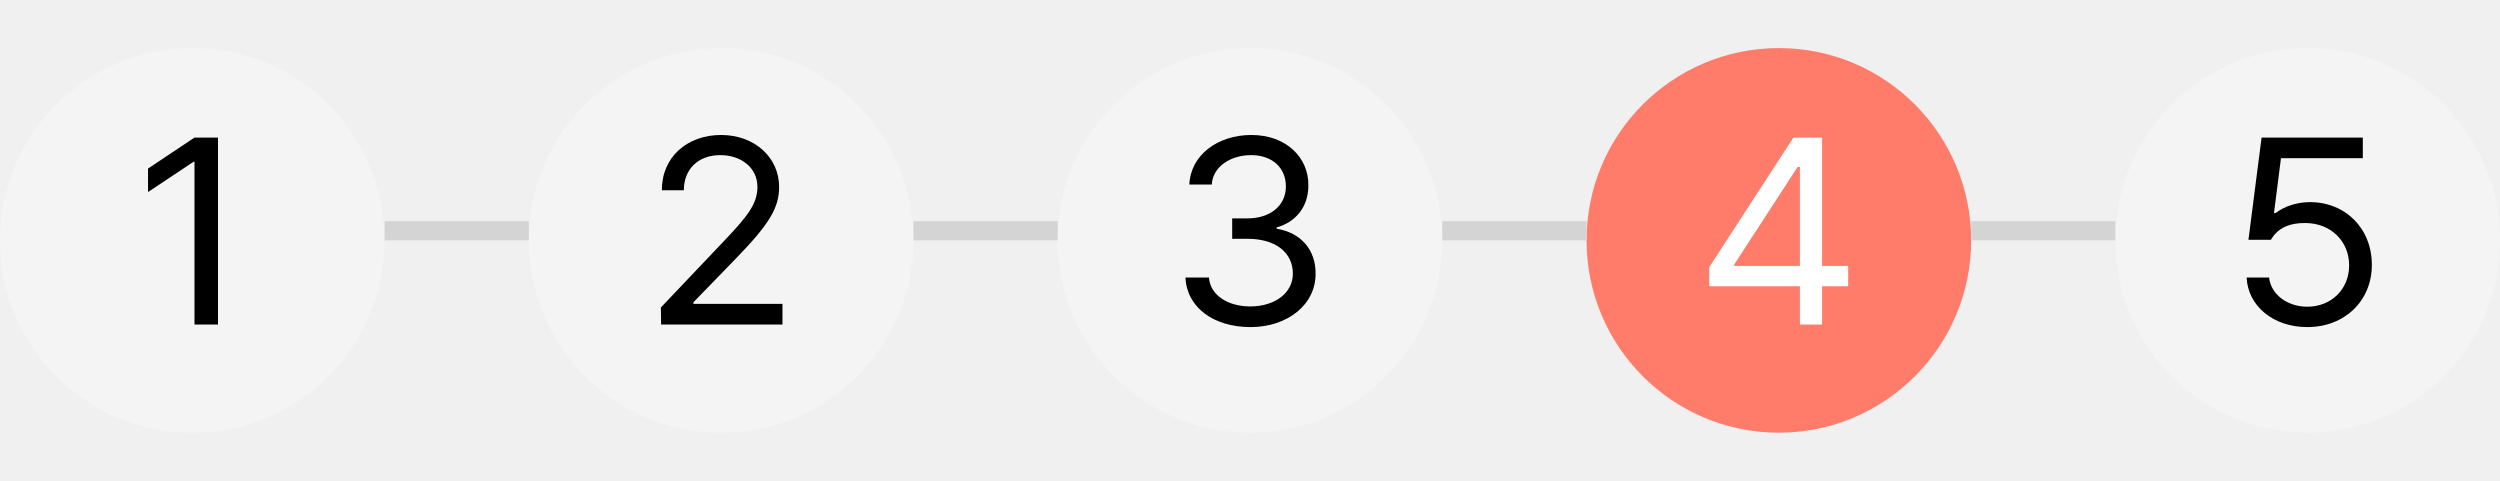
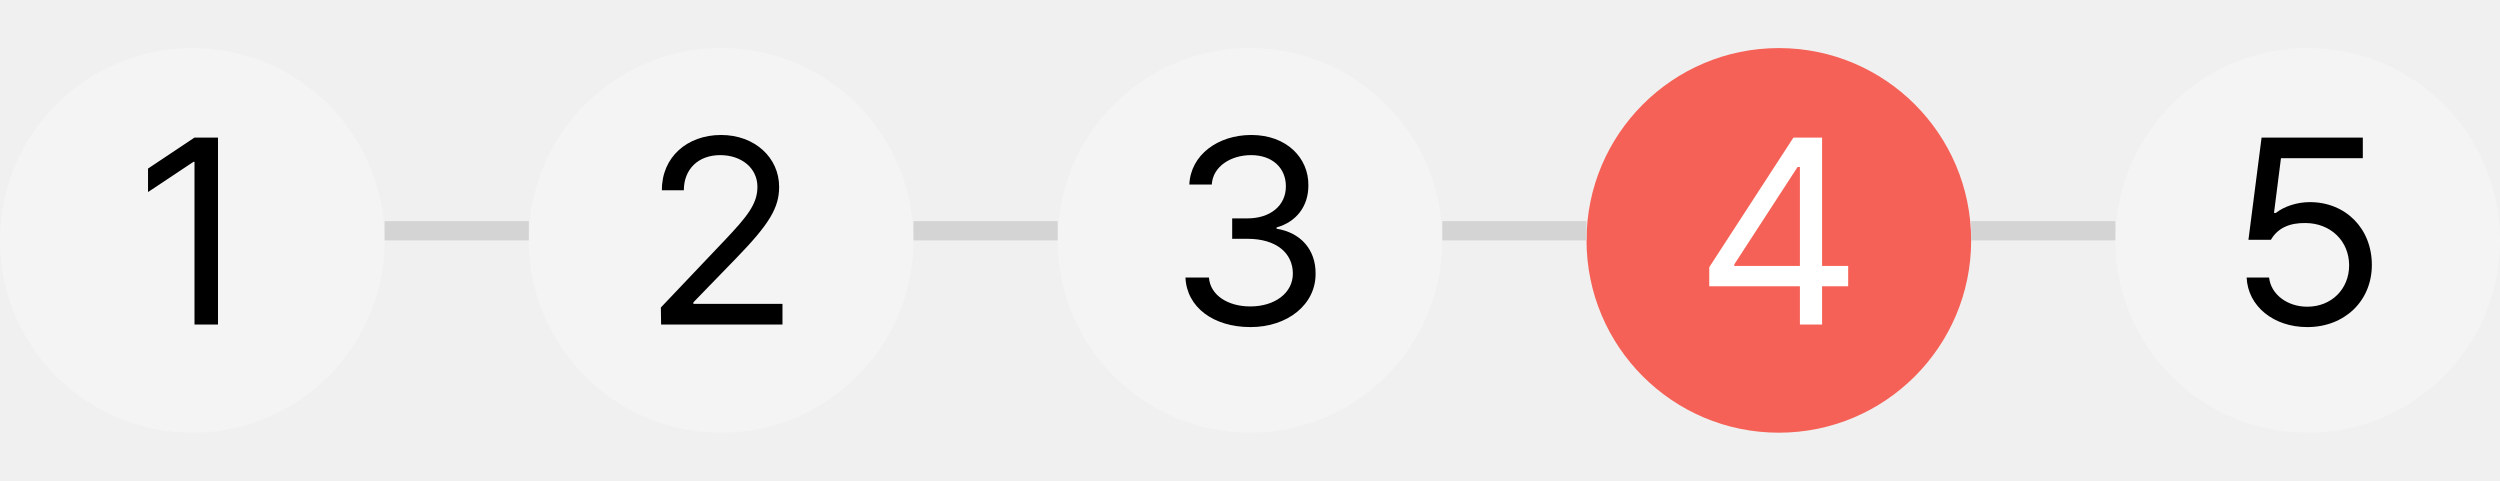
<svg xmlns="http://www.w3.org/2000/svg" width="104" height="20" viewBox="0 0 104 20" fill="none">
  <rect y="2" width="16" height="16" rx="8" fill="#F4F4F4" />
  <path d="M9.069 5.723V13.5H8.091V6.732H8.048L6.158 7.989V7.012L8.091 5.723H9.069Z" fill="black" />
  <rect x="22" y="2" width="16" height="16" rx="8" fill="#F4F4F4" />
  <path d="M27.502 13.5L27.492 12.791L30.145 9.998C31.069 9.021 31.509 8.494 31.509 7.774C31.509 6.979 30.832 6.453 29.962 6.453C29.039 6.453 28.448 7.044 28.448 7.914H27.535C27.524 6.539 28.587 5.615 29.995 5.615C31.402 5.615 32.412 6.561 32.412 7.774C32.412 8.645 32.003 9.321 30.628 10.739L28.845 12.576V12.641H32.551V13.5H27.502Z" fill="black" />
  <rect x="44" y="2" width="16" height="16" rx="8" fill="#F4F4F4" />
  <path d="M52.022 13.607C50.475 13.607 49.368 12.78 49.315 11.545H50.292C50.346 12.286 51.087 12.748 52.011 12.748C53.031 12.748 53.783 12.19 53.783 11.384C53.783 10.535 53.106 9.934 51.893 9.934H51.259V9.085H51.893C52.838 9.085 53.493 8.559 53.493 7.753C53.493 6.979 52.924 6.453 52.043 6.453C51.216 6.453 50.453 6.915 50.41 7.678H49.476C49.529 6.442 50.668 5.615 52.054 5.615C53.536 5.615 54.438 6.582 54.428 7.699C54.438 8.58 53.923 9.235 53.106 9.461V9.515C54.116 9.676 54.739 10.396 54.728 11.384C54.739 12.662 53.568 13.607 52.022 13.607Z" fill="black" />
-   <rect x="66" y="2" width="16" height="16" rx="8" fill="#FF7C6A" />
+   <rect x="66" y="2" width="16" height="16" rx="8" fill="#F56156" />
  <path d="M71.105 11.91V11.115L74.607 5.723H75.799V11.062H76.884V11.91H75.799V13.5H74.876V11.91H71.105ZM72.147 11.062H74.876V6.947H74.779L72.147 10.997V11.062Z" fill="white" />
  <rect x="88" y="2" width="16" height="16" rx="8" fill="#F4F4F4" />
  <path d="M95.984 13.607C94.577 13.607 93.513 12.737 93.46 11.545H94.394C94.469 12.243 95.146 12.759 95.984 12.759C96.994 12.759 97.724 12.018 97.724 11.04C97.724 10.03 96.961 9.289 95.919 9.278C95.264 9.268 94.759 9.472 94.469 9.977H93.535L94.082 5.723H98.293V6.582H94.888L94.598 8.859H94.673C95.017 8.591 95.543 8.408 96.091 8.408C97.574 8.408 98.669 9.504 98.669 11.019C98.669 12.523 97.531 13.607 95.984 13.607Z" fill="black" />
  <line x1="16" y1="9.6" x2="22" y2="9.6" stroke="#D4D4D4" stroke-width="0.8" />
  <line x1="38" y1="9.6" x2="44" y2="9.6" stroke="#D4D4D4" stroke-width="0.8" />
  <line x1="60" y1="9.6" x2="66" y2="9.6" stroke="#D4D4D4" stroke-width="0.8" />
  <line x1="82" y1="9.6" x2="88" y2="9.6" stroke="#D4D4D4" stroke-width="0.8" />
</svg>
